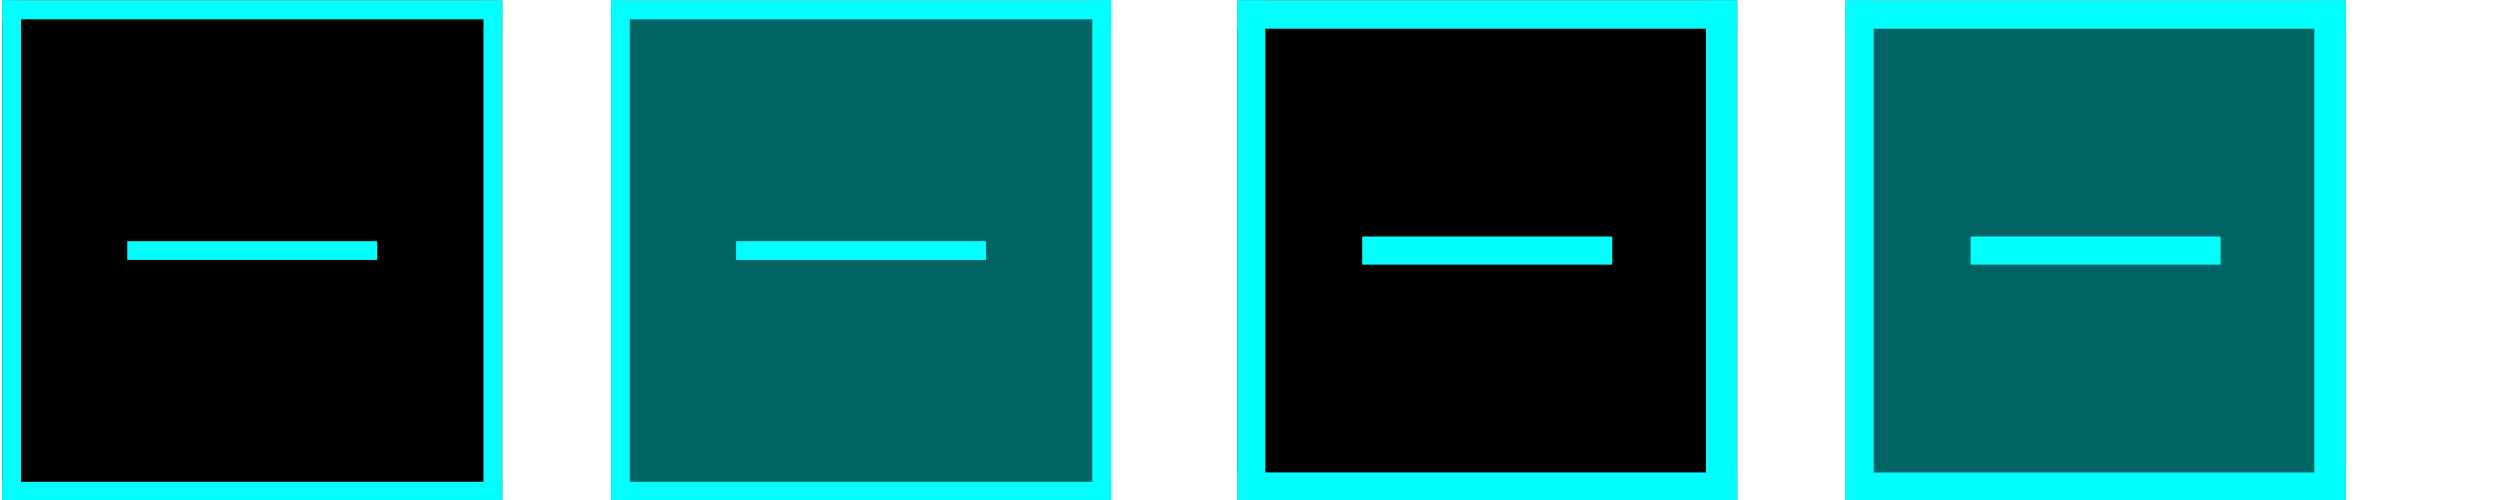
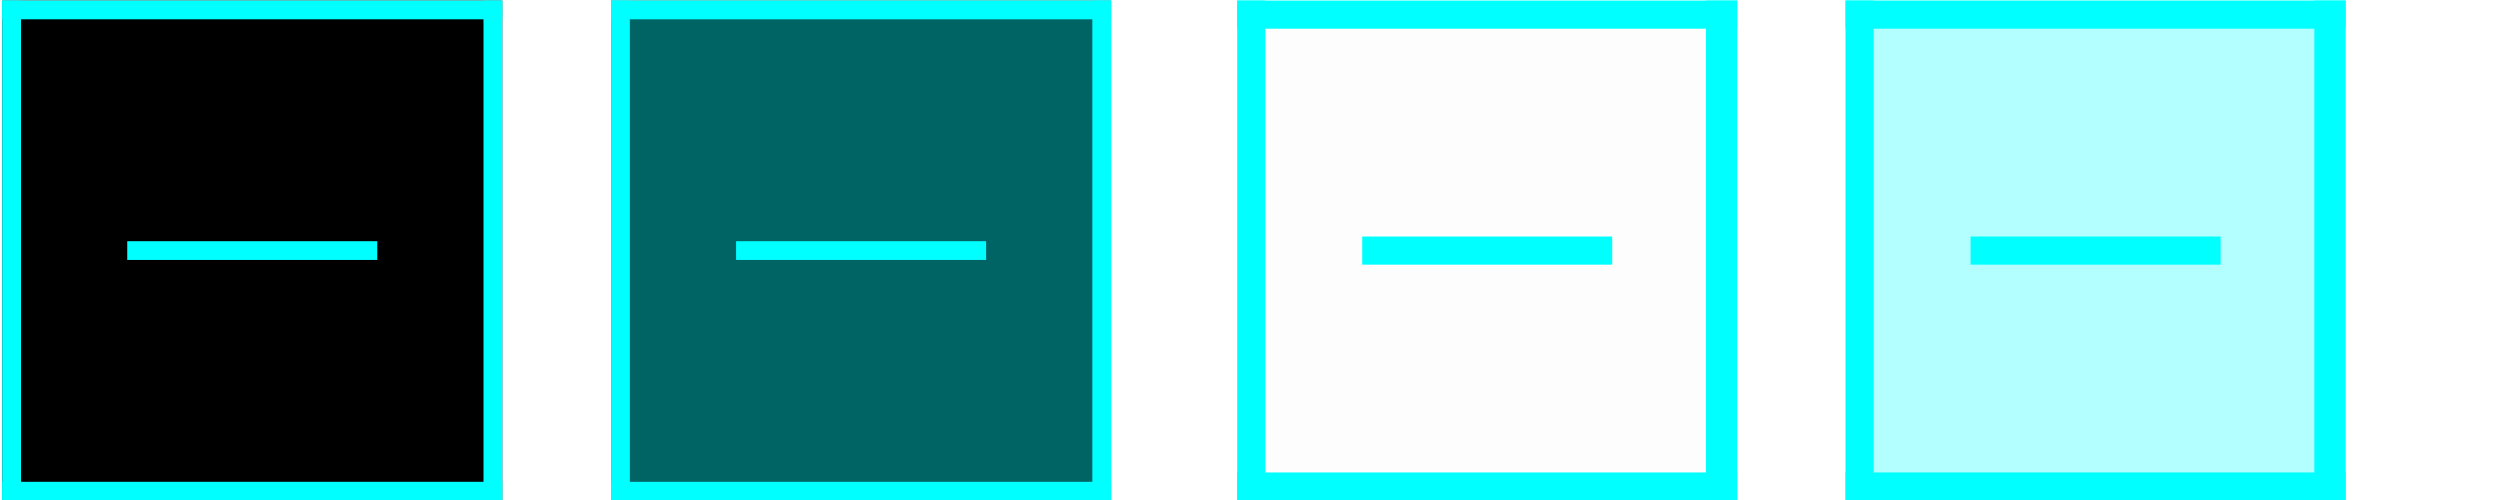
<svg xmlns="http://www.w3.org/2000/svg" xmlns:xlink="http://www.w3.org/1999/xlink" version="1.0" width="100" height="20" id="svg2">
  <defs id="defs4">
    <linearGradient id="linearGradient3587-6-5">
      <stop id="stop3589-9-2" style="stop-color:#000000;stop-opacity:1" offset="0" />
      <stop id="stop3591-7-4" style="stop-color:#646464;stop-opacity:1" offset="1" />
    </linearGradient>
    <linearGradient x1="7.08" y1="7.694" x2="11.318" y2="11.932" id="linearGradient2388" xlink:href="#linearGradient3587-6-5" gradientUnits="userSpaceOnUse" gradientTransform="matrix(0.7071068,0.7071068,-0.7071068,0.7071068,11.12132,-5.435029)" />
    <linearGradient x1="8.131" y1="19.05" x2="8.131" y2="15.936" id="linearGradient5038" xlink:href="#linearGradient3732-77" gradientUnits="userSpaceOnUse" gradientTransform="matrix(0.8666667,0,0,0.7333333,2.066667,-16.06667)" />
    <linearGradient id="linearGradient3732-77">
      <stop id="stop3734-3" style="stop-color:#000000;stop-opacity:1" offset="0" />
      <stop id="stop3736-71" style="stop-color:#000000;stop-opacity:0" offset="1" />
    </linearGradient>
    <linearGradient x1="8.131" y1="19.05" x2="8.131" y2="15.936" id="linearGradient3794" xlink:href="#linearGradient3788" gradientUnits="userSpaceOnUse" gradientTransform="matrix(1.133333,0,0,1,-0.06666673,-3)" />
    <linearGradient id="linearGradient3788">
      <stop id="stop3790" style="stop-color:#ffffff;stop-opacity:1" offset="0" />
      <stop id="stop3792" style="stop-color:#ffffff;stop-opacity:0" offset="1" />
    </linearGradient>
    <linearGradient x1="22.863" y1="-0.949" x2="26.234" y2="2.421" id="linearGradient6695" xlink:href="#linearGradient3587-6-5-1-5" gradientUnits="userSpaceOnUse" gradientTransform="matrix(0.7071068,0.7071068,-0.7071068,0.7071068,-9.87868,-7.43503)" />
    <linearGradient id="linearGradient3587-6-5-1-5">
      <stop id="stop3589-9-2-8-5" style="stop-color:#000000;stop-opacity:1" offset="0" />
      <stop id="stop3591-7-4-3-0" style="stop-color:#646464;stop-opacity:1" offset="1" />
    </linearGradient>
    <linearGradient x1="19.491" y1="-4.322" x2="22.887" y2="-0.926" id="linearGradient6693" xlink:href="#linearGradient3587-6-5-1-5" gradientUnits="userSpaceOnUse" gradientTransform="matrix(0.7071068,0.7071068,-0.7071068,0.7071068,-9.87868,-7.43503)" />
    <linearGradient id="linearGradient3059">
      <stop id="stop3061" style="stop-color:#000000;stop-opacity:1" offset="0" />
      <stop id="stop3063" style="stop-color:#646464;stop-opacity:1" offset="1" />
    </linearGradient>
    <linearGradient x1="20.534" y1="-4.352" x2="26.153" y2="1.267" id="linearGradient6693-5" xlink:href="#linearGradient3587-6-5-1-5-2" gradientUnits="userSpaceOnUse" gradientTransform="matrix(0.7071068,0.7071068,-0.7071068,0.7071068,-9.87868,-7.43503)" />
    <linearGradient id="linearGradient3587-6-5-1-5-2">
      <stop id="stop3589-9-2-8-5-0" style="stop-color:#000000;stop-opacity:1" offset="0" />
      <stop id="stop3591-7-4-3-0-1" style="stop-color:#646464;stop-opacity:1" offset="1" />
    </linearGradient>
    <linearGradient x1="19.491" y1="-4.322" x2="22.887" y2="-0.926" id="linearGradient3054" xlink:href="#linearGradient3587-6-5-1-5-2" gradientUnits="userSpaceOnUse" gradientTransform="matrix(0.7071068,0.7071068,-0.7071068,0.7071068,-18.87868,-10.43503)" />
    <linearGradient x1="20.534" y1="-4.352" x2="26.153" y2="1.267" id="linearGradient6693-5-4" xlink:href="#linearGradient3587-6-5-1-5-2-1" gradientUnits="userSpaceOnUse" gradientTransform="matrix(0.7071068,0.7071068,-0.7071068,0.7071068,-37.72614,-10.14689)" />
    <linearGradient id="linearGradient3587-6-5-1-5-2-1">
      <stop id="stop3589-9-2-8-5-0-2" style="stop-color:#000000;stop-opacity:1" offset="0" />
      <stop id="stop3591-7-4-3-0-1-4" style="stop-color:#646464;stop-opacity:1" offset="1" />
    </linearGradient>
    <linearGradient x1="8.131" y1="19.05" x2="8.131" y2="15.936" id="linearGradient5038-3" xlink:href="#linearGradient3732-77-1" gradientUnits="userSpaceOnUse" gradientTransform="matrix(0.8666667,0,0,0.7333333,-25.78079,-13.3548)" />
    <linearGradient id="linearGradient3732-77-1">
      <stop id="stop3734-3-1" style="stop-color:#000000;stop-opacity:1" offset="0" />
      <stop id="stop3736-71-8" style="stop-color:#000000;stop-opacity:0" offset="1" />
    </linearGradient>
    <linearGradient x1="8.131" y1="19.05" x2="8.131" y2="15.936" id="linearGradient3794-3" xlink:href="#linearGradient3788-3" gradientUnits="userSpaceOnUse" gradientTransform="matrix(1.133333,0,0,1,-27.91412,-5.711864)" />
    <linearGradient id="linearGradient3788-3">
      <stop id="stop3790-8" style="stop-color:#ffffff;stop-opacity:1" offset="0" />
      <stop id="stop3792-3" style="stop-color:#ffffff;stop-opacity:0" offset="1" />
    </linearGradient>
    <linearGradient xlink:href="#linearGradient3788-3" id="linearGradient3210" gradientUnits="userSpaceOnUse" gradientTransform="matrix(1.133333,0,0,1,-27.91412,-5.711864)" x1="8.131" y1="19.05" x2="8.131" y2="15.936" />
    <linearGradient xlink:href="#linearGradient3732-77-1" id="linearGradient3212" gradientUnits="userSpaceOnUse" gradientTransform="matrix(0.8666667,0,0,0.7333333,-25.78079,-13.3548)" x1="8.131" y1="19.05" x2="8.131" y2="15.936" />
    <linearGradient xlink:href="#linearGradient3587-6-5-1-5-2-1" id="linearGradient3214" gradientUnits="userSpaceOnUse" gradientTransform="matrix(0.7071068,0.7071068,-0.7071068,0.7071068,-37.72614,-10.14689)" x1="20.534" y1="-4.352" x2="26.153" y2="1.267" />
    <linearGradient id="linearGradient3587-6-5-1-5-2-7">
      <stop offset="0" style="stop-color:#000000;stop-opacity:1" id="stop3589-9-2-8-5-0-9" />
      <stop offset="1" style="stop-color:#646464;stop-opacity:1" id="stop3591-7-4-3-0-1-5" />
    </linearGradient>
    <linearGradient id="linearGradient3732-77-2">
      <stop id="stop3734-3-2" offset="0" style="stop-color:#000000;stop-opacity:1;" />
      <stop id="stop3736-71-0" offset="1" style="stop-color:#000000;stop-opacity:0;" />
    </linearGradient>
    <linearGradient id="linearGradient3788-8">
      <stop style="stop-color:#ffffff;stop-opacity:1;" offset="0" id="stop3790-7" />
      <stop style="stop-color:#ffffff;stop-opacity:0;" offset="1" id="stop3792-4" />
    </linearGradient>
    <linearGradient xlink:href="#linearGradient3788-8" id="linearGradient3298" gradientUnits="userSpaceOnUse" gradientTransform="matrix(1.133333,0,0,1,-5.066667,42)" x1="8.131" y1="19.05" x2="8.131" y2="15.936" />
    <linearGradient xlink:href="#linearGradient3732-77-2" id="linearGradient3300" gradientUnits="userSpaceOnUse" gradientTransform="matrix(0.8666667,0,0,0.7333333,-2.933333,-61.06667)" x1="8.131" y1="19.05" x2="8.131" y2="15.936" />
    <linearGradient xlink:href="#linearGradient3587-6-5-1-5-2-7" id="linearGradient3302" gradientUnits="userSpaceOnUse" gradientTransform="matrix(0.7071068,0.7071068,-0.7071068,0.7071068,-14.87868,37.56497)" x1="20.534" y1="-4.352" x2="26.153" y2="1.267" />
    <linearGradient x1="20.534" y1="-4.352" x2="26.153" y2="1.267" id="linearGradient6693-5-9" xlink:href="#linearGradient3587-6-5-1-5-2-4" gradientUnits="userSpaceOnUse" gradientTransform="matrix(0.7071068,0.7071068,-0.7071068,0.7071068,33.62132,-6.43503)" />
    <linearGradient id="linearGradient3587-6-5-1-5-2-4">
      <stop id="stop3589-9-2-8-5-0-4" style="stop-color:#000000;stop-opacity:1" offset="0" />
      <stop id="stop3591-7-4-3-0-1-0" style="stop-color:#646464;stop-opacity:1" offset="1" />
    </linearGradient>
  </defs>
  <g id="active-idle-2">
    <rect style="fill:#000000;stroke-width:0.442;stroke-miterlimit:0;paint-order:fill markers stroke" id="rect323-6-2-9" width="20" height="20" x="0.023" y="-20.09" transform="rotate(90)" />
    <rect style="fill:#00ffff;fill-opacity:1;stroke:none;stroke-width:0.145;stroke-opacity:1" id="rect55-5-0-3" width="0.75" height="20" x="0.023" y="-20.09" transform="rotate(90)" />
    <rect style="fill:#00ffff;fill-opacity:1;stroke:none;stroke-width:0.145;stroke-opacity:1" id="rect55-7-3-9-6" width="0.75" height="20" x="19.273" y="-20.09" transform="rotate(90)" />
    <rect style="fill:#00ffff;fill-opacity:1;stroke:#4c22b4;stroke-width:0;stroke-miterlimit:4;stroke-dasharray:none;stroke-opacity:1" id="rect55-3-56-3-0" width="20" height="0.75" x="0.023" y="-20.09" transform="rotate(90)" />
    <rect style="fill:#00ffff;fill-opacity:1;stroke:#4c22b4;stroke-width:0;stroke-miterlimit:4;stroke-dasharray:none;stroke-opacity:1" id="rect55-3-6-9-0-61" width="20" height="0.75" x="0.023" y="-0.84" transform="rotate(90)" />
    <rect style="fill:#00ffff;fill-opacity:1;stroke:#4c22b4;stroke-width:0;stroke-miterlimit:4;stroke-dasharray:none;stroke-opacity:1" id="rect55-3-5-2-6-3" width="10" height="0.75" x="-15.09" y="-10.398" transform="scale(-1)" />
  </g>
  <g id="active-idle" transform="translate(49.39861)">
-     <rect style="fill:#000000;stroke-width:0.442;stroke-miterlimit:0;paint-order:fill markers stroke" id="rect323-6-2-9-6" width="20" height="20" x="0.023" y="-20.09" transform="rotate(90)" />
+     <rect style="fill:#000000;stroke-width:0.442;stroke-miterlimit:0;paint-order:fill markers stroke;opacity:0.01" id="rect323-6-2-9-6" width="20" height="20" x="0.023" y="-20.09" transform="rotate(90)" />
    <rect style="fill:#00ffff;fill-opacity:1;stroke:none;stroke-width:0.177;stroke-opacity:1" id="rect55-5-0-3-75" width="1.125" height="20" x="0.023" y="-20.09" transform="rotate(90)" />
    <rect style="fill:#00ffff;fill-opacity:1;stroke:none;stroke-width:0.177;stroke-opacity:1" id="rect55-7-3-9-6-3" width="1.125" height="20" x="18.898" y="-20.09" transform="rotate(90)" />
    <rect style="fill:#00ffff;fill-opacity:1;stroke:#4c22b4;stroke-width:0;stroke-miterlimit:4;stroke-dasharray:none;stroke-opacity:1" id="rect55-3-56-3-0-5" width="20" height="1.25" x="0.023" y="-20.09" transform="rotate(90)" />
    <rect style="fill:#00ffff;fill-opacity:1;stroke:#4c22b4;stroke-width:0;stroke-miterlimit:4;stroke-dasharray:none;stroke-opacity:1" id="rect55-3-6-9-0-61-6" width="20" height="1.125" x="0.023" y="-1.215" transform="rotate(90)" />
    <rect style="fill:#00ffff;fill-opacity:1;stroke:#4c22b4;stroke-width:0;stroke-miterlimit:4;stroke-dasharray:none;stroke-opacity:1" id="rect55-3-5-2-6-3-29" width="10" height="1.125" x="-15.09" y="-10.586" transform="scale(-1)" />
  </g>
  <g id="active-hover" transform="translate(49.39861)">
-     <rect style="fill:#006464;stroke-width:0.442;stroke-miterlimit:0;paint-order:fill markers stroke" id="rect323-6-2-9-8-2" width="20" height="20" x="0.023" y="-44.425" transform="rotate(90)" />
+     <rect style="fill:#00ffff;stroke-width:0.442;stroke-miterlimit:0;paint-order:fill markers stroke;opacity:0.3" id="rect323-6-2-9-8-2" width="20" height="20" x="0.023" y="-44.425" transform="rotate(90)" />
    <rect style="fill:#00ffff;fill-opacity:1;stroke:none;stroke-width:0.177;stroke-opacity:1" id="rect55-5-0-3-7-7" width="1.125" height="20" x="0.023" y="-44.425" transform="rotate(90)" />
    <rect style="fill:#00ffff;fill-opacity:1;stroke:none;stroke-width:0.177;stroke-opacity:1" id="rect55-7-3-9-6-9-0" width="1.125" height="20" x="18.898" y="-44.425" transform="rotate(90)" />
    <rect style="fill:#00ffff;fill-opacity:1;stroke:#4c22b4;stroke-width:0;stroke-miterlimit:4;stroke-dasharray:none;stroke-opacity:1" id="rect55-3-56-3-0-2-9" width="20" height="1.25" x="0.023" y="-44.425" transform="rotate(90)" />
    <rect style="fill:#00ffff;fill-opacity:1;stroke:#4c22b4;stroke-width:0;stroke-miterlimit:4;stroke-dasharray:none;stroke-opacity:1" id="rect55-3-6-9-0-61-0-3" width="20" height="1.125" x="0.023" y="-25.55" transform="rotate(90)" />
    <rect style="fill:#00ffff;fill-opacity:1;stroke:#4c22b4;stroke-width:0;stroke-miterlimit:4;stroke-dasharray:none;stroke-opacity:1" id="rect55-3-5-2-6-3-2-6" width="10" height="1.125" x="-39.425" y="-10.586" transform="scale(-1)" />
  </g>
  <g id="active-hover-2" transform="translate(24.35379)">
    <rect style="fill:#006464;stroke-width:0.442;stroke-miterlimit:0;paint-order:fill markers stroke" id="rect323-6-2-9-62" width="20" height="20" x="0.023" y="-20.09" transform="rotate(90)" />
    <rect style="fill:#00ffff;fill-opacity:1;stroke:none;stroke-width:0.145;stroke-opacity:1" id="rect55-5-0-3-6" width="0.75" height="20" x="0.023" y="-20.09" transform="rotate(90)" />
    <rect style="fill:#00ffff;fill-opacity:1;stroke:none;stroke-width:0.145;stroke-opacity:1" id="rect55-7-3-9-6-1" width="0.75" height="20" x="19.273" y="-20.09" transform="rotate(90)" />
    <rect style="fill:#00ffff;fill-opacity:1;stroke:#4c22b4;stroke-width:0;stroke-miterlimit:4;stroke-dasharray:none;stroke-opacity:1" id="rect55-3-56-3-0-8" width="20" height="0.75" x="0.023" y="-20.09" transform="rotate(90)" />
    <rect style="fill:#00ffff;fill-opacity:1;stroke:#4c22b4;stroke-width:0;stroke-miterlimit:4;stroke-dasharray:none;stroke-opacity:1" id="rect55-3-6-9-0-61-7" width="20" height="0.75" x="0.023" y="-0.84" transform="rotate(90)" />
    <rect style="fill:#00ffff;fill-opacity:1;stroke:#4c22b4;stroke-width:0;stroke-miterlimit:4;stroke-dasharray:none;stroke-opacity:1" id="rect55-3-5-2-6-3-9" width="10" height="0.75" x="-15.09" y="-10.398" transform="scale(-1)" />
  </g>
</svg>
